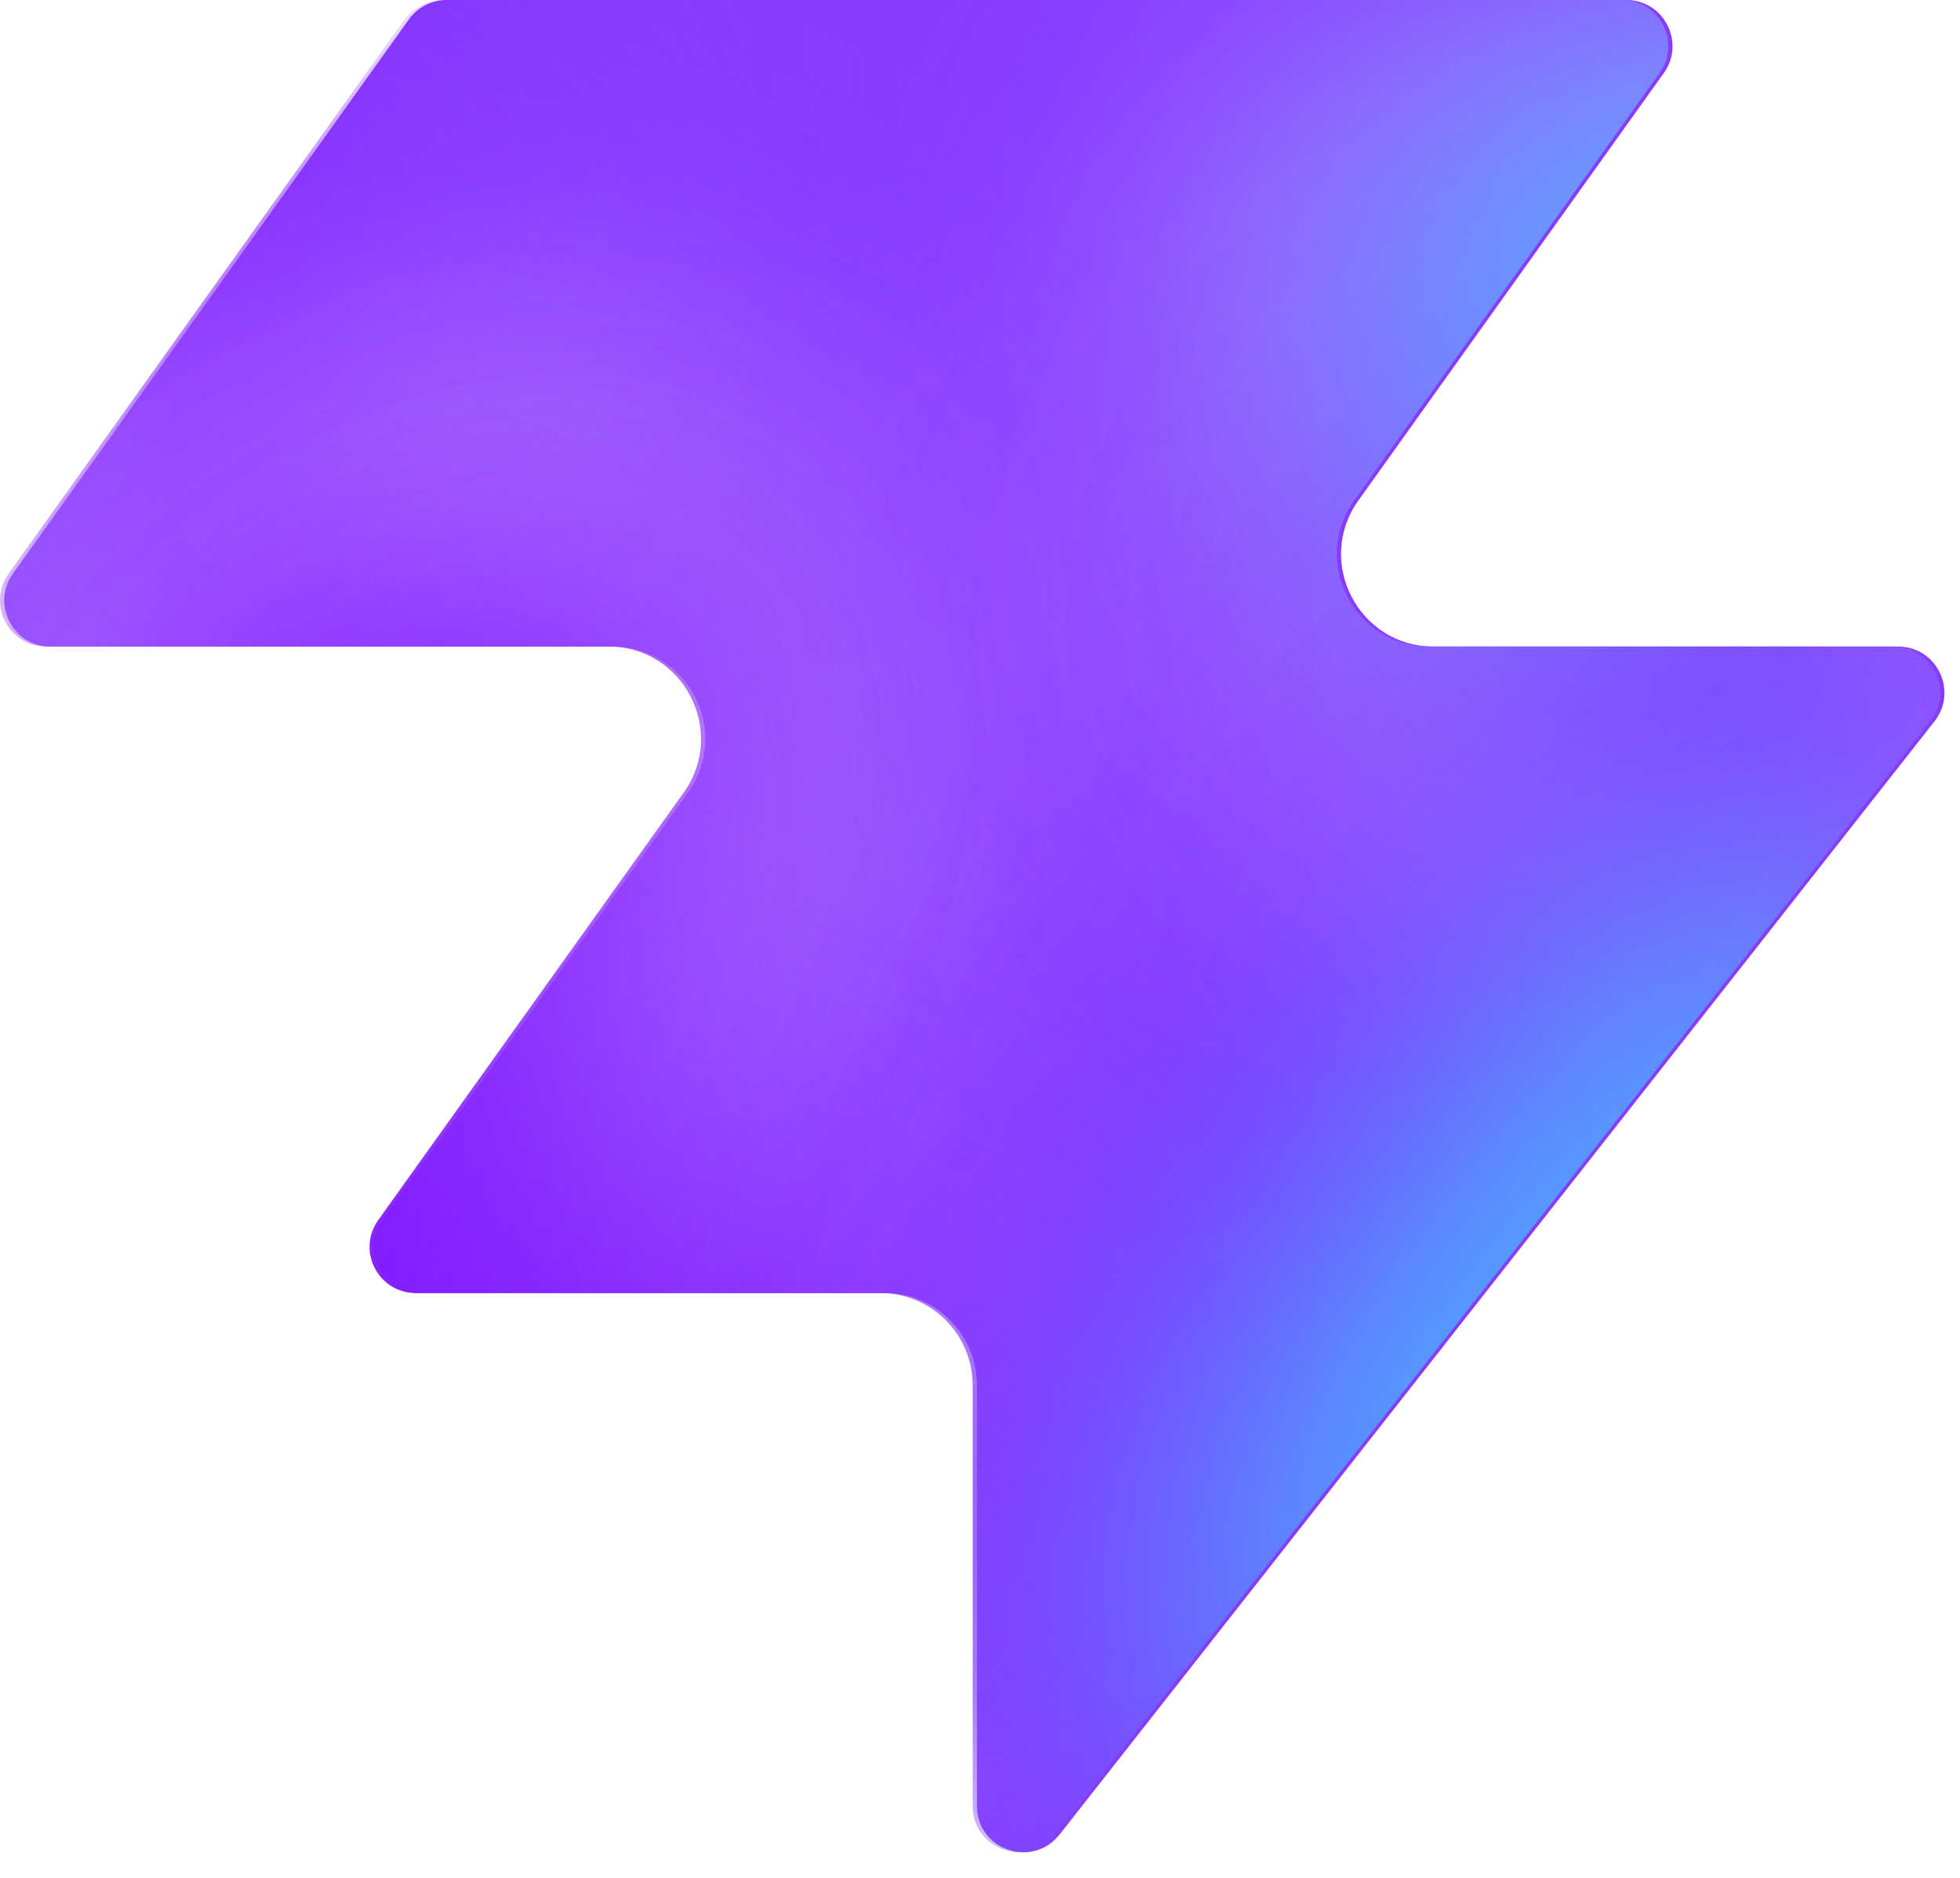
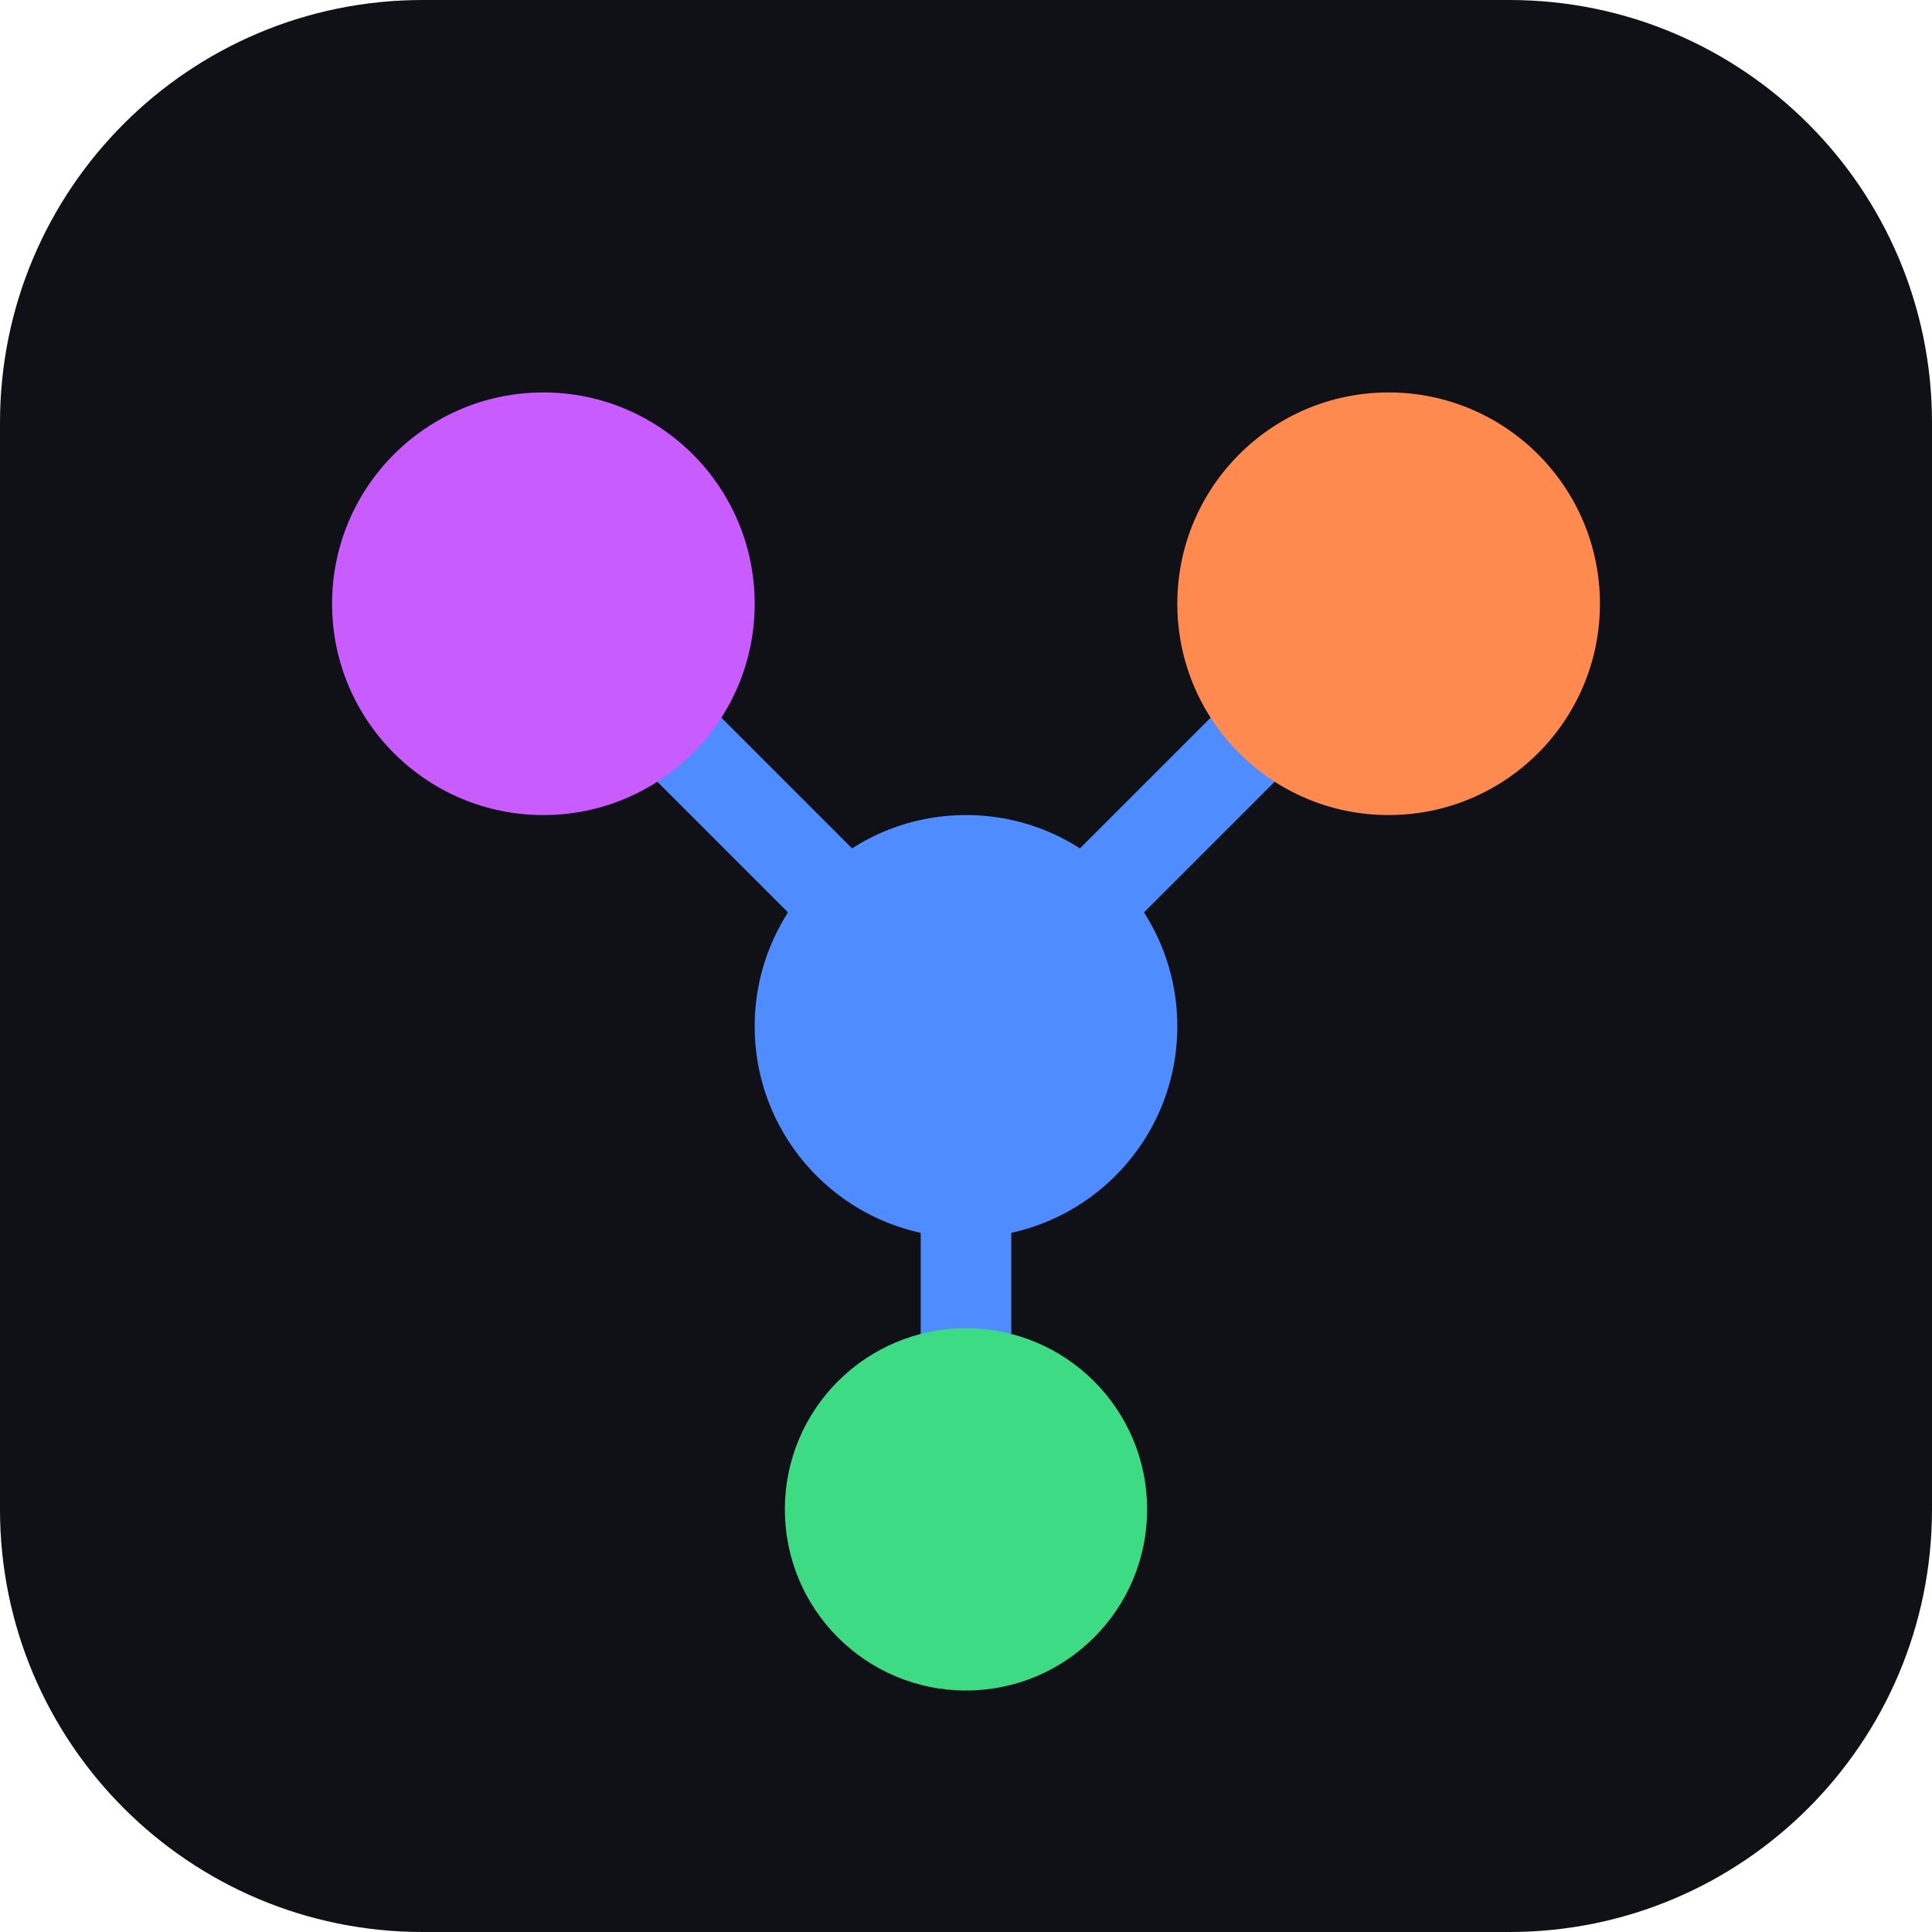
- <svg xmlns="http://www.w3.org/2000/svg" width="48" height="46" fill="none" viewBox="0 0 48 46">
-   <path fill="#863bff" d="M25.946 44.938c-.664.845-2.021.375-2.021-.698V33.937a2.26 2.26 0 0 0-2.262-2.262H10.287c-.92 0-1.456-1.04-.92-1.788l7.48-10.471c1.07-1.497 0-3.578-1.842-3.578H1.237c-.92 0-1.456-1.04-.92-1.788L10.013.474c.214-.297.556-.474.92-.474h28.894c.92 0 1.456 1.04.92 1.788l-7.48 10.471c-1.07 1.498 0 3.579 1.842 3.579h11.377c.943 0 1.473 1.088.89 1.83L25.947 44.94z" style="fill:#863bff;fill:color(display-p3 .525 .23 1);fill-opacity:1" />
-   <mask id="a" width="48" height="46" x="0" y="0" maskUnits="userSpaceOnUse" style="mask-type:alpha">
-     <path fill="#000" d="M25.842 44.938c-.664.844-2.021.375-2.021-.698V33.937a2.26 2.26 0 0 0-2.262-2.262H10.183c-.92 0-1.456-1.04-.92-1.788l7.48-10.471c1.07-1.498 0-3.579-1.842-3.579H1.133c-.92 0-1.456-1.04-.92-1.787L9.91.473c.214-.297.556-.474.92-.474h28.894c.92 0 1.456 1.04.92 1.788l-7.48 10.471c-1.07 1.498 0 3.578 1.842 3.578h11.377c.943 0 1.473 1.088.89 1.832L25.843 44.94z" style="fill:#000;fill-opacity:1" />
-   </mask>
-   <g mask="url(#a)">
-     <g filter="url(#b)">
-       <ellipse cx="5.508" cy="14.704" fill="#ede6ff" rx="5.508" ry="14.704" style="fill:#ede6ff;fill:color(display-p3 .927 .903 1);fill-opacity:1" transform="matrix(.00324 1 1 -.00324 -4.47 31.516)" />
-     </g>
-     <g filter="url(#c)">
-       <ellipse cx="10.399" cy="29.851" fill="#ede6ff" rx="10.399" ry="29.851" style="fill:#ede6ff;fill:color(display-p3 .927 .903 1);fill-opacity:1" transform="matrix(.00324 1 1 -.00324 -39.328 7.883)" />
-     </g>
-     <g filter="url(#d)">
-       <ellipse cx="5.508" cy="30.487" fill="#7e14ff" rx="5.508" ry="30.487" style="fill:#7e14ff;fill:color(display-p3 .492 .077 1);fill-opacity:1" transform="rotate(89.814 -25.913 -14.639)scale(1 -1)" />
-     </g>
-     <g filter="url(#e)">
-       <ellipse cx="5.508" cy="30.599" fill="#7e14ff" rx="5.508" ry="30.599" style="fill:#7e14ff;fill:color(display-p3 .492 .077 1);fill-opacity:1" transform="rotate(89.814 -32.644 -3.334)scale(1 -1)" />
-     </g>
-     <g filter="url(#f)">
-       <ellipse cx="5.508" cy="30.599" fill="#7e14ff" rx="5.508" ry="30.599" style="fill:#7e14ff;fill:color(display-p3 .492 .077 1);fill-opacity:1" transform="matrix(.00324 1 1 -.00324 -34.34 30.47)" />
-     </g>
-     <g filter="url(#g)">
-       <ellipse cx="14.072" cy="22.078" fill="#ede6ff" rx="14.072" ry="22.078" style="fill:#ede6ff;fill:color(display-p3 .927 .903 1);fill-opacity:1" transform="rotate(93.35 24.506 48.493)scale(-1 1)" />
-     </g>
-     <g filter="url(#h)">
-       <ellipse cx="3.47" cy="21.501" fill="#7e14ff" rx="3.47" ry="21.501" style="fill:#7e14ff;fill:color(display-p3 .492 .077 1);fill-opacity:1" transform="rotate(89.009 28.708 47.59)scale(-1 1)" />
-     </g>
-     <g filter="url(#i)">
-       <ellipse cx="3.47" cy="21.501" fill="#7e14ff" rx="3.47" ry="21.501" style="fill:#7e14ff;fill:color(display-p3 .492 .077 1);fill-opacity:1" transform="rotate(89.009 28.708 47.59)scale(-1 1)" />
-     </g>
-     <g filter="url(#j)">
-       <ellipse cx=".387" cy="8.972" fill="#7e14ff" rx="4.407" ry="29.108" style="fill:#7e14ff;fill:color(display-p3 .492 .077 1);fill-opacity:1" transform="rotate(39.51 .387 8.972)" />
-     </g>
-     <g filter="url(#k)">
-       <ellipse cx="47.523" cy="-6.092" fill="#7e14ff" rx="4.407" ry="29.108" style="fill:#7e14ff;fill:color(display-p3 .492 .077 1);fill-opacity:1" transform="rotate(37.892 47.523 -6.092)" />
-     </g>
-     <g filter="url(#l)">
-       <ellipse cx="41.412" cy="6.333" fill="#47bfff" rx="5.971" ry="9.665" style="fill:#47bfff;fill:color(display-p3 .28 .748 1);fill-opacity:1" transform="rotate(37.892 41.412 6.333)" />
-     </g>
-     <g filter="url(#m)">
-       <ellipse cx="-1.879" cy="38.332" fill="#7e14ff" rx="4.407" ry="29.108" style="fill:#7e14ff;fill:color(display-p3 .492 .077 1);fill-opacity:1" transform="rotate(37.892 -1.88 38.332)" />
-     </g>
-     <g filter="url(#n)">
-       <ellipse cx="-1.879" cy="38.332" fill="#7e14ff" rx="4.407" ry="29.108" style="fill:#7e14ff;fill:color(display-p3 .492 .077 1);fill-opacity:1" transform="rotate(37.892 -1.88 38.332)" />
-     </g>
-     <g filter="url(#o)">
-       <ellipse cx="35.651" cy="29.907" fill="#7e14ff" rx="4.407" ry="29.108" style="fill:#7e14ff;fill:color(display-p3 .492 .077 1);fill-opacity:1" transform="rotate(37.892 35.651 29.907)" />
-     </g>
-     <g filter="url(#p)">
-       <ellipse cx="38.418" cy="32.4" fill="#47bfff" rx="5.971" ry="15.297" style="fill:#47bfff;fill:color(display-p3 .28 .748 1);fill-opacity:1" transform="rotate(37.892 38.418 32.4)" />
-     </g>
+ <svg xmlns="http://www.w3.org/2000/svg" viewBox="0 0 64 64">
+   <rect width="64" height="64" rx="14" fill="#0f1117" />
+   <g stroke="#4f8cff" stroke-width="3" fill="none">
+     <line x1="18" y1="20" x2="32" y2="34" />
+     <line x1="46" y1="20" x2="32" y2="34" />
+     <line x1="32" y1="34" x2="32" y2="50" />
  </g>
-   <defs>
-     <filter id="b" width="60.045" height="41.654" x="-19.77" y="16.149" color-interpolation-filters="sRGB" filterUnits="userSpaceOnUse">
-       <feFlood flood-opacity="0" result="BackgroundImageFix" />
-       <feBlend in="SourceGraphic" in2="BackgroundImageFix" result="shape" />
-       <feGaussianBlur result="effect1_foregroundBlur_2002_17158" stdDeviation="7.659" />
-     </filter>
-     <filter id="c" width="90.34" height="51.437" x="-54.613" y="-7.533" color-interpolation-filters="sRGB" filterUnits="userSpaceOnUse">
-       <feFlood flood-opacity="0" result="BackgroundImageFix" />
-       <feBlend in="SourceGraphic" in2="BackgroundImageFix" result="shape" />
-       <feGaussianBlur result="effect1_foregroundBlur_2002_17158" stdDeviation="7.659" />
-     </filter>
-     <filter id="d" width="79.355" height="29.4" x="-49.64" y="2.03" color-interpolation-filters="sRGB" filterUnits="userSpaceOnUse">
-       <feFlood flood-opacity="0" result="BackgroundImageFix" />
-       <feBlend in="SourceGraphic" in2="BackgroundImageFix" result="shape" />
-       <feGaussianBlur result="effect1_foregroundBlur_2002_17158" stdDeviation="4.596" />
-     </filter>
-     <filter id="e" width="79.579" height="29.4" x="-45.045" y="20.029" color-interpolation-filters="sRGB" filterUnits="userSpaceOnUse">
-       <feFlood flood-opacity="0" result="BackgroundImageFix" />
-       <feBlend in="SourceGraphic" in2="BackgroundImageFix" result="shape" />
-       <feGaussianBlur result="effect1_foregroundBlur_2002_17158" stdDeviation="4.596" />
-     </filter>
-     <filter id="f" width="79.579" height="29.4" x="-43.513" y="21.178" color-interpolation-filters="sRGB" filterUnits="userSpaceOnUse">
-       <feFlood flood-opacity="0" result="BackgroundImageFix" />
-       <feBlend in="SourceGraphic" in2="BackgroundImageFix" result="shape" />
-       <feGaussianBlur result="effect1_foregroundBlur_2002_17158" stdDeviation="4.596" />
-     </filter>
-     <filter id="g" width="74.749" height="58.852" x="15.756" y="-17.901" color-interpolation-filters="sRGB" filterUnits="userSpaceOnUse">
-       <feFlood flood-opacity="0" result="BackgroundImageFix" />
-       <feBlend in="SourceGraphic" in2="BackgroundImageFix" result="shape" />
-       <feGaussianBlur result="effect1_foregroundBlur_2002_17158" stdDeviation="7.659" />
-     </filter>
-     <filter id="h" width="61.377" height="25.362" x="23.548" y="2.284" color-interpolation-filters="sRGB" filterUnits="userSpaceOnUse">
-       <feFlood flood-opacity="0" result="BackgroundImageFix" />
-       <feBlend in="SourceGraphic" in2="BackgroundImageFix" result="shape" />
-       <feGaussianBlur result="effect1_foregroundBlur_2002_17158" stdDeviation="4.596" />
-     </filter>
-     <filter id="i" width="61.377" height="25.362" x="23.548" y="2.284" color-interpolation-filters="sRGB" filterUnits="userSpaceOnUse">
-       <feFlood flood-opacity="0" result="BackgroundImageFix" />
-       <feBlend in="SourceGraphic" in2="BackgroundImageFix" result="shape" />
-       <feGaussianBlur result="effect1_foregroundBlur_2002_17158" stdDeviation="4.596" />
-     </filter>
-     <filter id="j" width="56.045" height="63.649" x="-27.636" y="-22.853" color-interpolation-filters="sRGB" filterUnits="userSpaceOnUse">
-       <feFlood flood-opacity="0" result="BackgroundImageFix" />
-       <feBlend in="SourceGraphic" in2="BackgroundImageFix" result="shape" />
-       <feGaussianBlur result="effect1_foregroundBlur_2002_17158" stdDeviation="4.596" />
-     </filter>
-     <filter id="k" width="54.814" height="64.646" x="20.116" y="-38.415" color-interpolation-filters="sRGB" filterUnits="userSpaceOnUse">
-       <feFlood flood-opacity="0" result="BackgroundImageFix" />
-       <feBlend in="SourceGraphic" in2="BackgroundImageFix" result="shape" />
-       <feGaussianBlur result="effect1_foregroundBlur_2002_17158" stdDeviation="4.596" />
-     </filter>
-     <filter id="l" width="33.541" height="35.313" x="24.641" y="-11.323" color-interpolation-filters="sRGB" filterUnits="userSpaceOnUse">
-       <feFlood flood-opacity="0" result="BackgroundImageFix" />
-       <feBlend in="SourceGraphic" in2="BackgroundImageFix" result="shape" />
-       <feGaussianBlur result="effect1_foregroundBlur_2002_17158" stdDeviation="4.596" />
-     </filter>
-     <filter id="m" width="54.814" height="64.646" x="-29.286" y="6.009" color-interpolation-filters="sRGB" filterUnits="userSpaceOnUse">
-       <feFlood flood-opacity="0" result="BackgroundImageFix" />
-       <feBlend in="SourceGraphic" in2="BackgroundImageFix" result="shape" />
-       <feGaussianBlur result="effect1_foregroundBlur_2002_17158" stdDeviation="4.596" />
-     </filter>
-     <filter id="n" width="54.814" height="64.646" x="-29.286" y="6.009" color-interpolation-filters="sRGB" filterUnits="userSpaceOnUse">
-       <feFlood flood-opacity="0" result="BackgroundImageFix" />
-       <feBlend in="SourceGraphic" in2="BackgroundImageFix" result="shape" />
-       <feGaussianBlur result="effect1_foregroundBlur_2002_17158" stdDeviation="4.596" />
-     </filter>
-     <filter id="o" width="54.814" height="64.646" x="8.244" y="-2.416" color-interpolation-filters="sRGB" filterUnits="userSpaceOnUse">
-       <feFlood flood-opacity="0" result="BackgroundImageFix" />
-       <feBlend in="SourceGraphic" in2="BackgroundImageFix" result="shape" />
-       <feGaussianBlur result="effect1_foregroundBlur_2002_17158" stdDeviation="4.596" />
-     </filter>
-     <filter id="p" width="39.409" height="43.623" x="18.713" y="10.588" color-interpolation-filters="sRGB" filterUnits="userSpaceOnUse">
-       <feFlood flood-opacity="0" result="BackgroundImageFix" />
-       <feBlend in="SourceGraphic" in2="BackgroundImageFix" result="shape" />
-       <feGaussianBlur result="effect1_foregroundBlur_2002_17158" stdDeviation="4.596" />
-     </filter>
-   </defs>
+   <circle cx="18" cy="20" r="7" fill="#c85cff" />
+   <circle cx="46" cy="20" r="7" fill="#ff8a4f" />
+   <circle cx="32" cy="34" r="7" fill="#4f8cff" />
+   <circle cx="32" cy="50" r="6" fill="#3ddc84" />
</svg>
